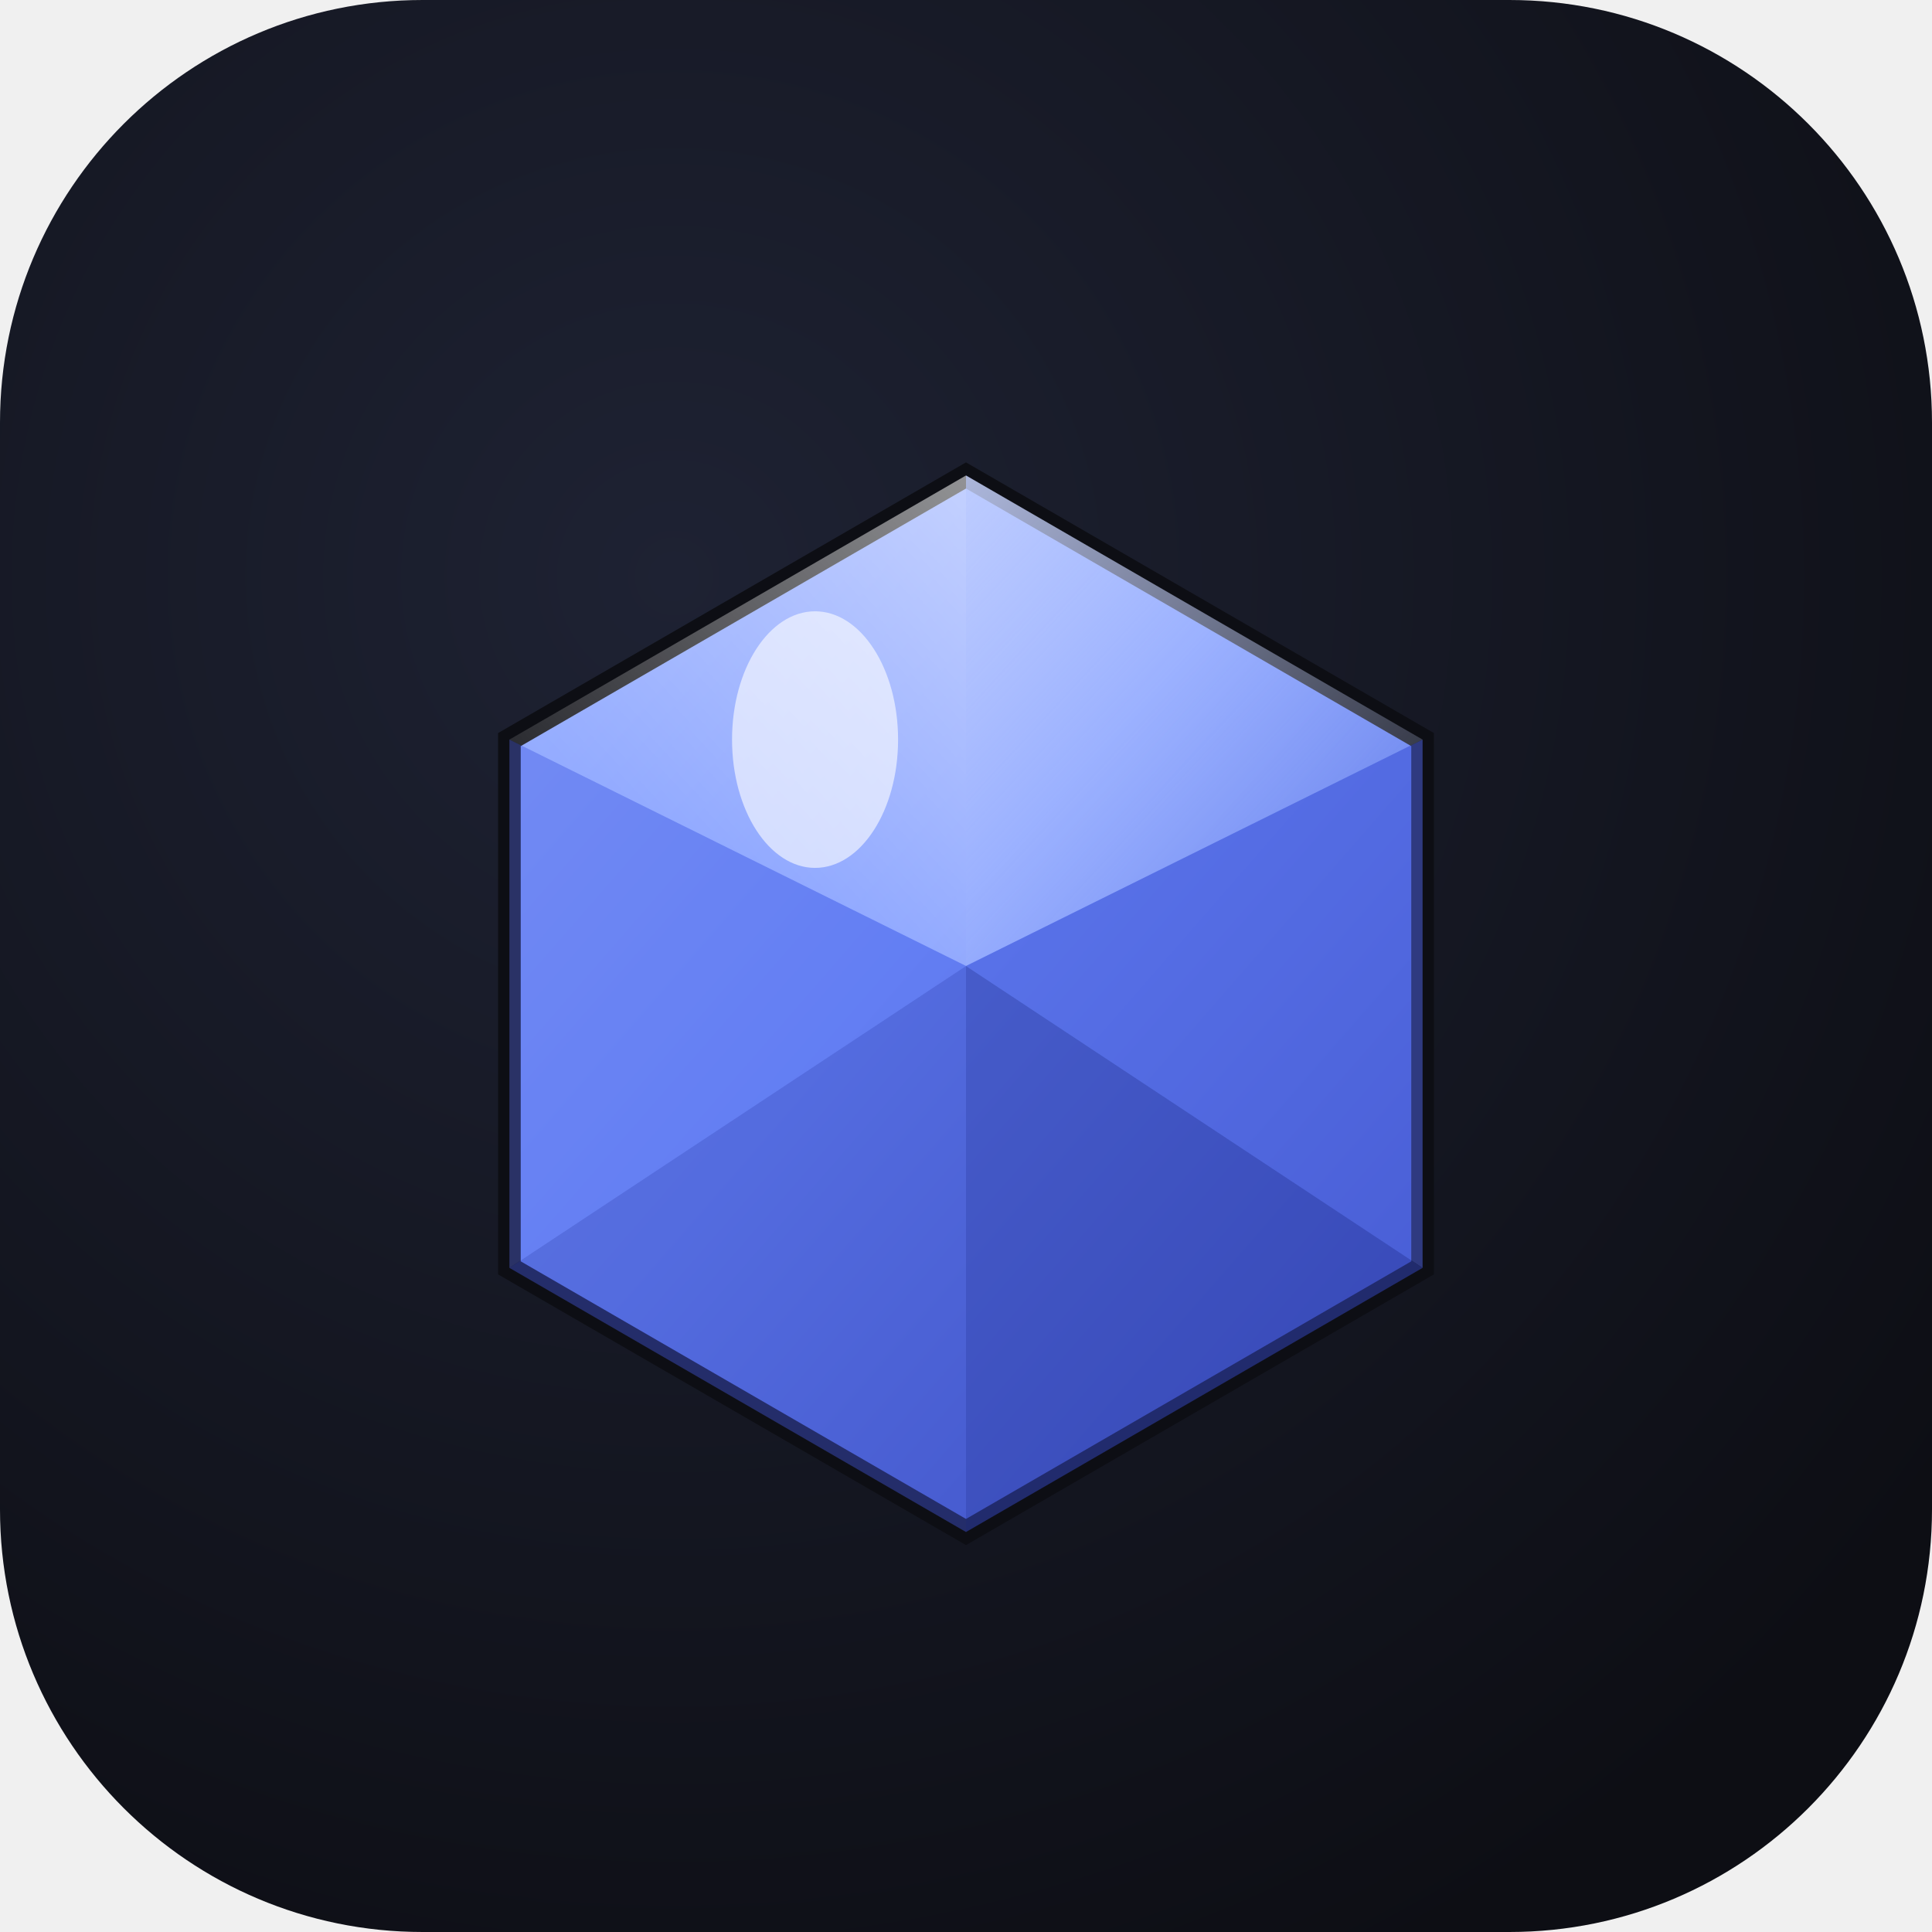
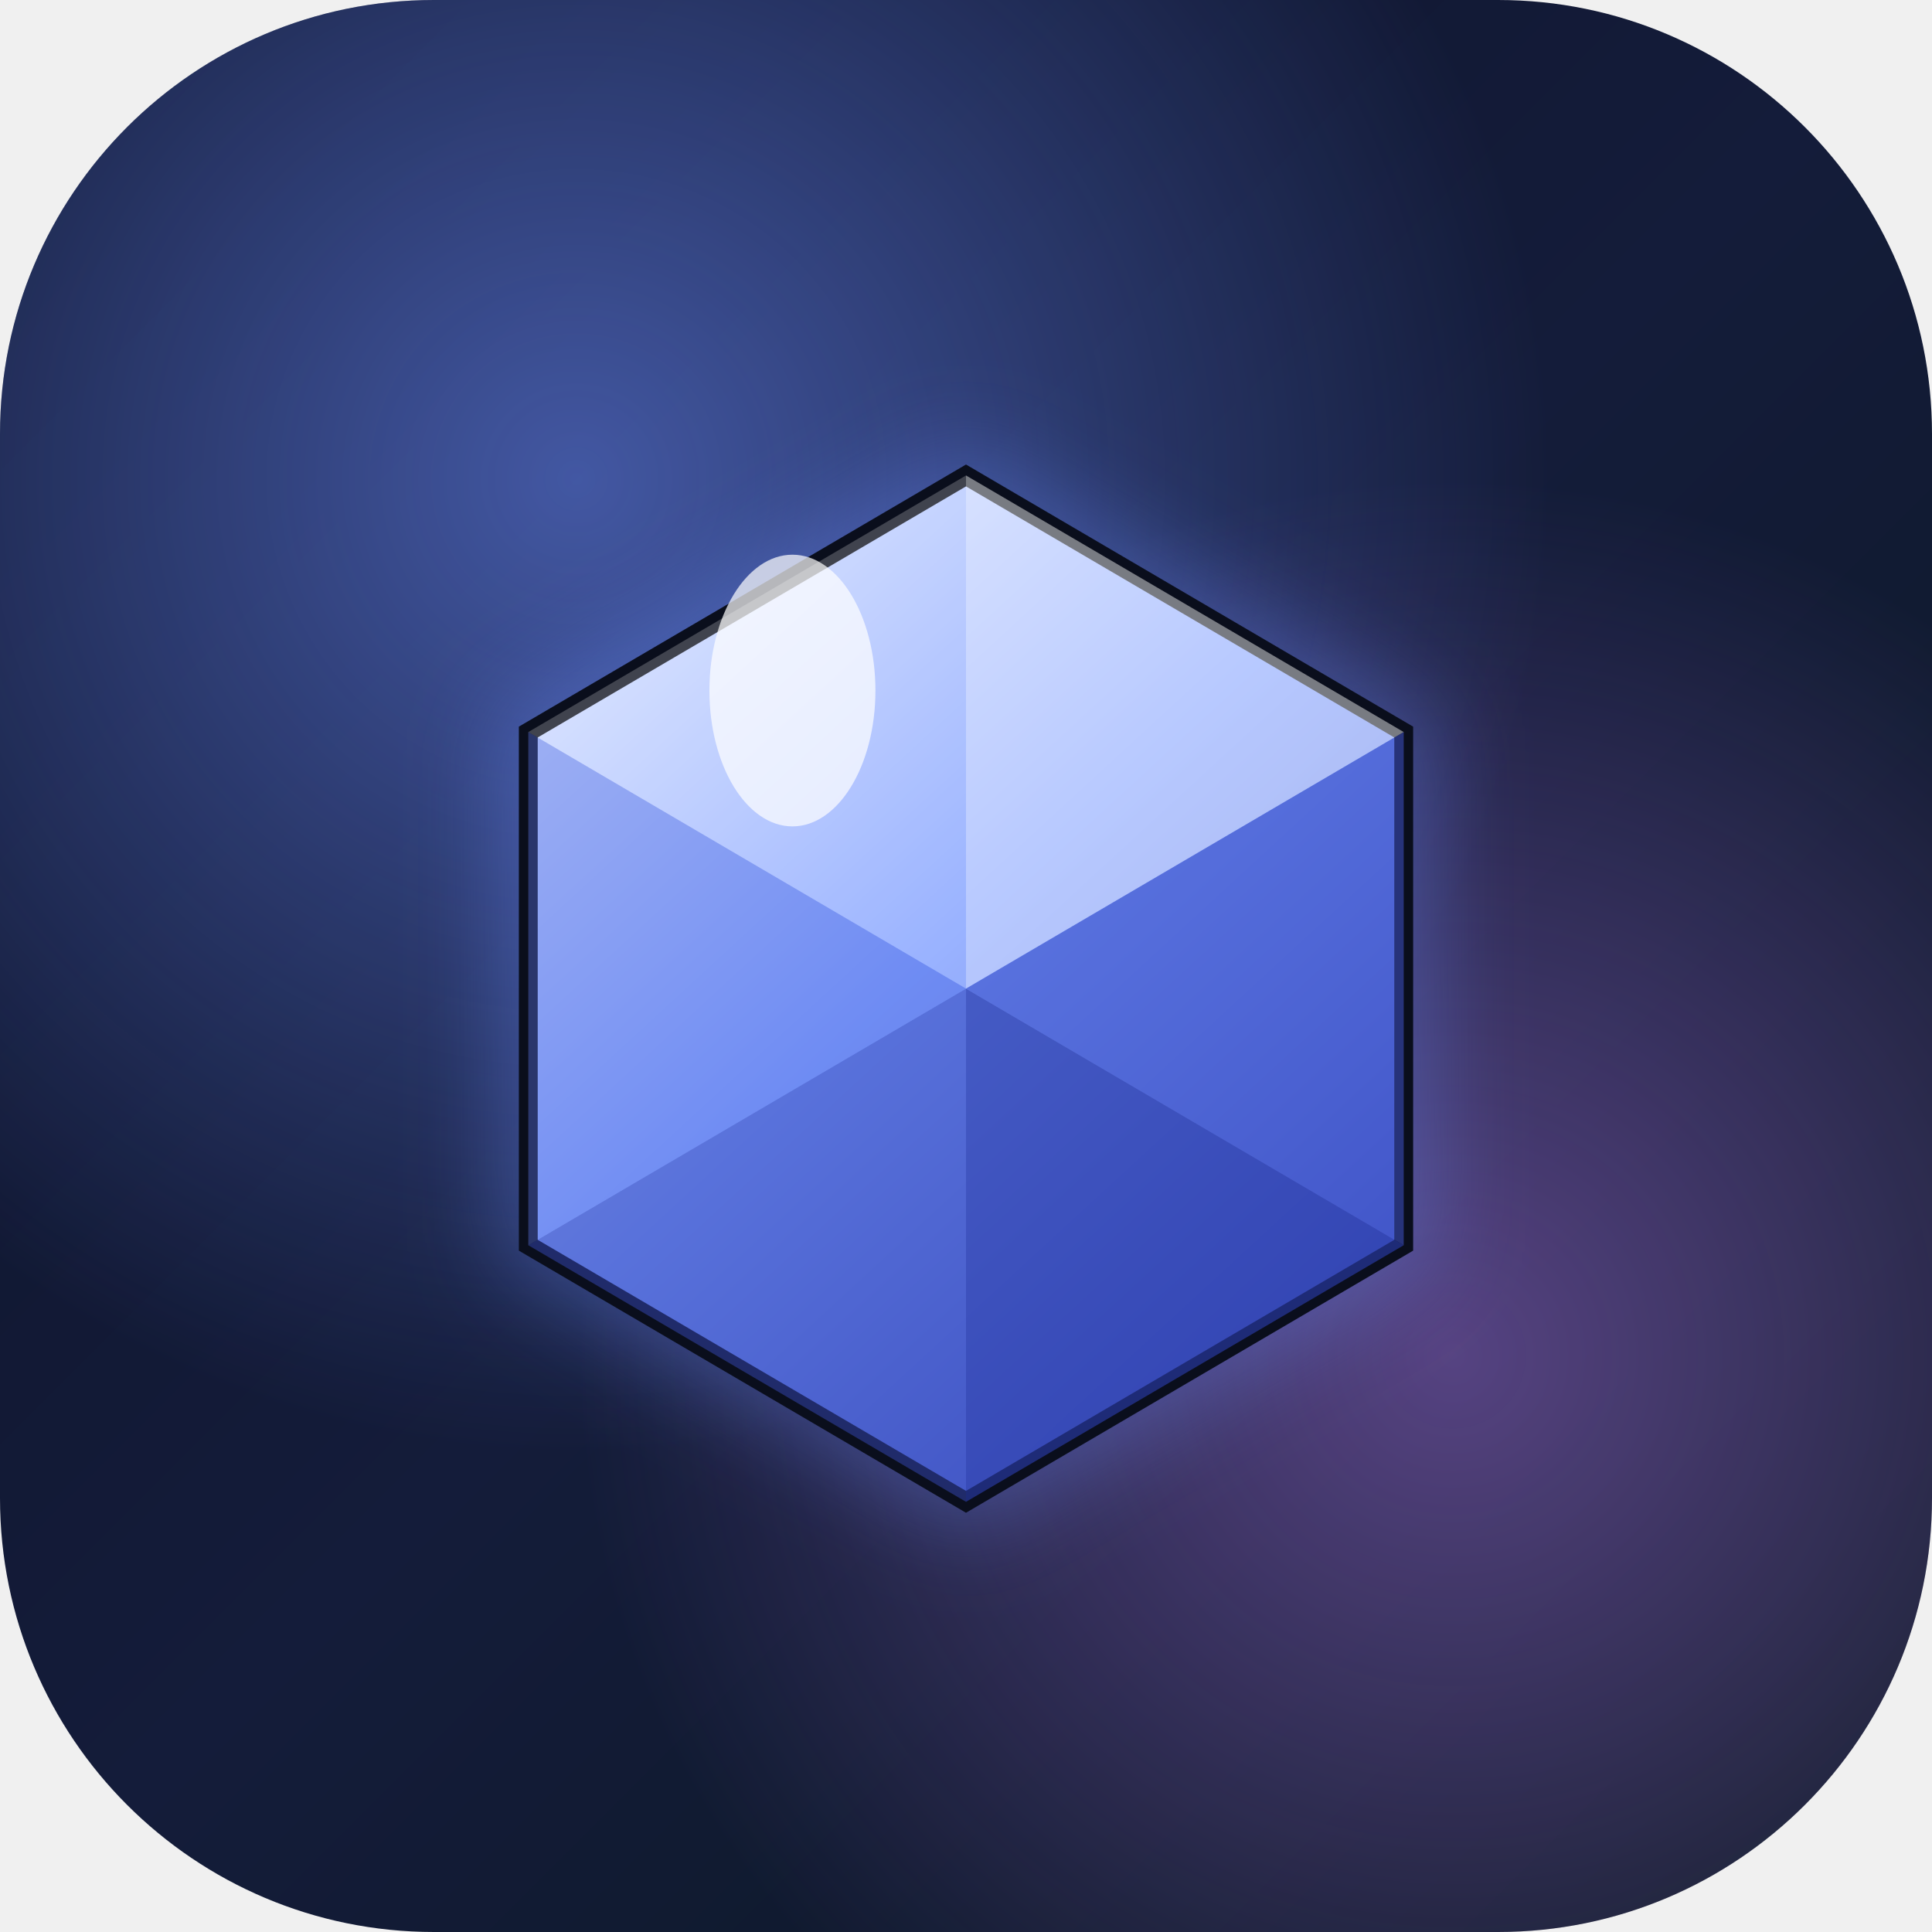
<svg xmlns="http://www.w3.org/2000/svg" viewBox="0 0 512 512">
  <defs>
-     <radialGradient id="bg" cx="35%" cy="30%" r="80%">
-       <stop offset="0%" stop-color="#1E2233" />
-       <stop offset="100%" stop-color="#0D0E14" />
+     <linearGradient id="bg" x1="0%" y1="0%" x2="100%" y2="100%">
+       <stop offset="0%" stop-color="#0C1228" />
+       <stop offset="50%" stop-color="#141C3A" />
+       <stop offset="100%" stop-color="#0A1820" />
+     </linearGradient>
+     <radialGradient id="g1" cx="30%" cy="25%" r="50%">
+       <stop offset="0%" stop-color="#6C8CFF" stop-opacity="0.55" />
+       <stop offset="100%" stop-color="#6C8CFF" stop-opacity="0" />
    </radialGradient>
-     <linearGradient id="lens" x1="0%" y1="0%" x2="100%" y2="100%">
-       <stop offset="0%" stop-color="#8FA8FF" />
-       <stop offset="45%" stop-color="#6C8CFF" />
-       <stop offset="100%" stop-color="#3E52C7" />
+     <radialGradient id="g2" cx="75%" cy="70%" r="45%">
+       <stop offset="0%" stop-color="#C080FF" stop-opacity="0.4" />
+       <stop offset="100%" stop-color="#C080FF" stop-opacity="0" />
+     </radialGradient>
+     <linearGradient id="lens" x1="20%" y1="10%" x2="90%" y2="100%">
+       <stop offset="0%" stop-color="#C8D6FF" />
+       <stop offset="40%" stop-color="#7C9CFF" />
+       <stop offset="100%" stop-color="#3A4CC0" />
    </linearGradient>
-     <linearGradient id="facet1" x1="0%" y1="0%" x2="100%" y2="100%">
-       <stop offset="0%" stop-color="#C9D5FF" stop-opacity="0.85" />
-       <stop offset="100%" stop-color="#C9D5FF" stop-opacity="0.05" />
-     </linearGradient>
-     <linearGradient id="facet2" x1="100%" y1="0%" x2="0%" y2="100%">
-       <stop offset="0%" stop-color="#FFFFFF" stop-opacity="0.55" />
-       <stop offset="100%" stop-color="#FFFFFF" stop-opacity="0" />
-     </linearGradient>
+     <filter id="blur" x="-30%" y="-30%" width="160%" height="160%">
+       <feGaussianBlur stdDeviation="12" />
+     </filter>
  </defs>
-   <rect width="512" height="512" rx="112" fill="url(#bg)" />
-   <g transform="translate(256 266)">
-     <polygon points="0,-140 121,-70 121,70 0,140 -121,70 -121,-70" fill="url(#lens)" stroke="#0D0E14" stroke-width="6" />
-     <polygon points="0,-140 121,-70 0,-10" fill="url(#facet1)" />
-     <polygon points="0,-140 -121,-70 0,-10" fill="url(#facet2)" />
-     <polygon points="121,-70 121,70 0,-10" fill="#4A5FD9" opacity="0.55" />
-     <polygon points="-121,-70 -121,70 0,-10" fill="#5568E0" opacity="0.4" />
-     <polygon points="121,70 0,140 0,-10" fill="#2E3DA8" opacity="0.6" />
-     <polygon points="-121,70 0,140 0,-10" fill="#3B4BC0" opacity="0.5" />
-     <ellipse cx="-40" cy="-70" rx="22" ry="34" fill="#FFFFFF" opacity="0.6" />
+   <rect width="512" height="512" rx="115" fill="url(#bg)" />
+   <rect width="512" height="512" rx="115" fill="url(#g1)" />
+   <rect width="512" height="512" rx="115" fill="url(#g2)" />
+   <polygon points="256,110 380,182 380,326 256,398 132,326 132,182" fill="#6C8CFF" opacity="0.35" filter="url(#blur)" transform="translate(0 8)" />
+   <g transform="translate(0 8)">
+     <polygon points="256,118 372,186 372,322 256,390 140,322 140,186" fill="url(#lens)" stroke="#0A0E1C" stroke-width="5" />
+     <polygon points="256,118 372,186 256,254" fill="#FFFFFF" opacity="0.45" />
+     <polygon points="256,118 140,186 256,254" fill="#FFFFFF" opacity="0.22" />
+     <polygon points="372,186 372,322 256,254" fill="#3E52C7" opacity="0.55" />
+     <polygon points="372,322 256,390 256,254" fill="#2A3AA8" opacity="0.65" />
+     <polygon points="140,322 256,390 256,254" fill="#3548B8" opacity="0.5" />
+     <polygon points="140,186 140,322 256,254" fill="#5A72E0" opacity="0.4" />
+     <ellipse cx="210" cy="175" rx="22" ry="36" fill="#FFFFFF" opacity="0.7" />
  </g>
</svg>
